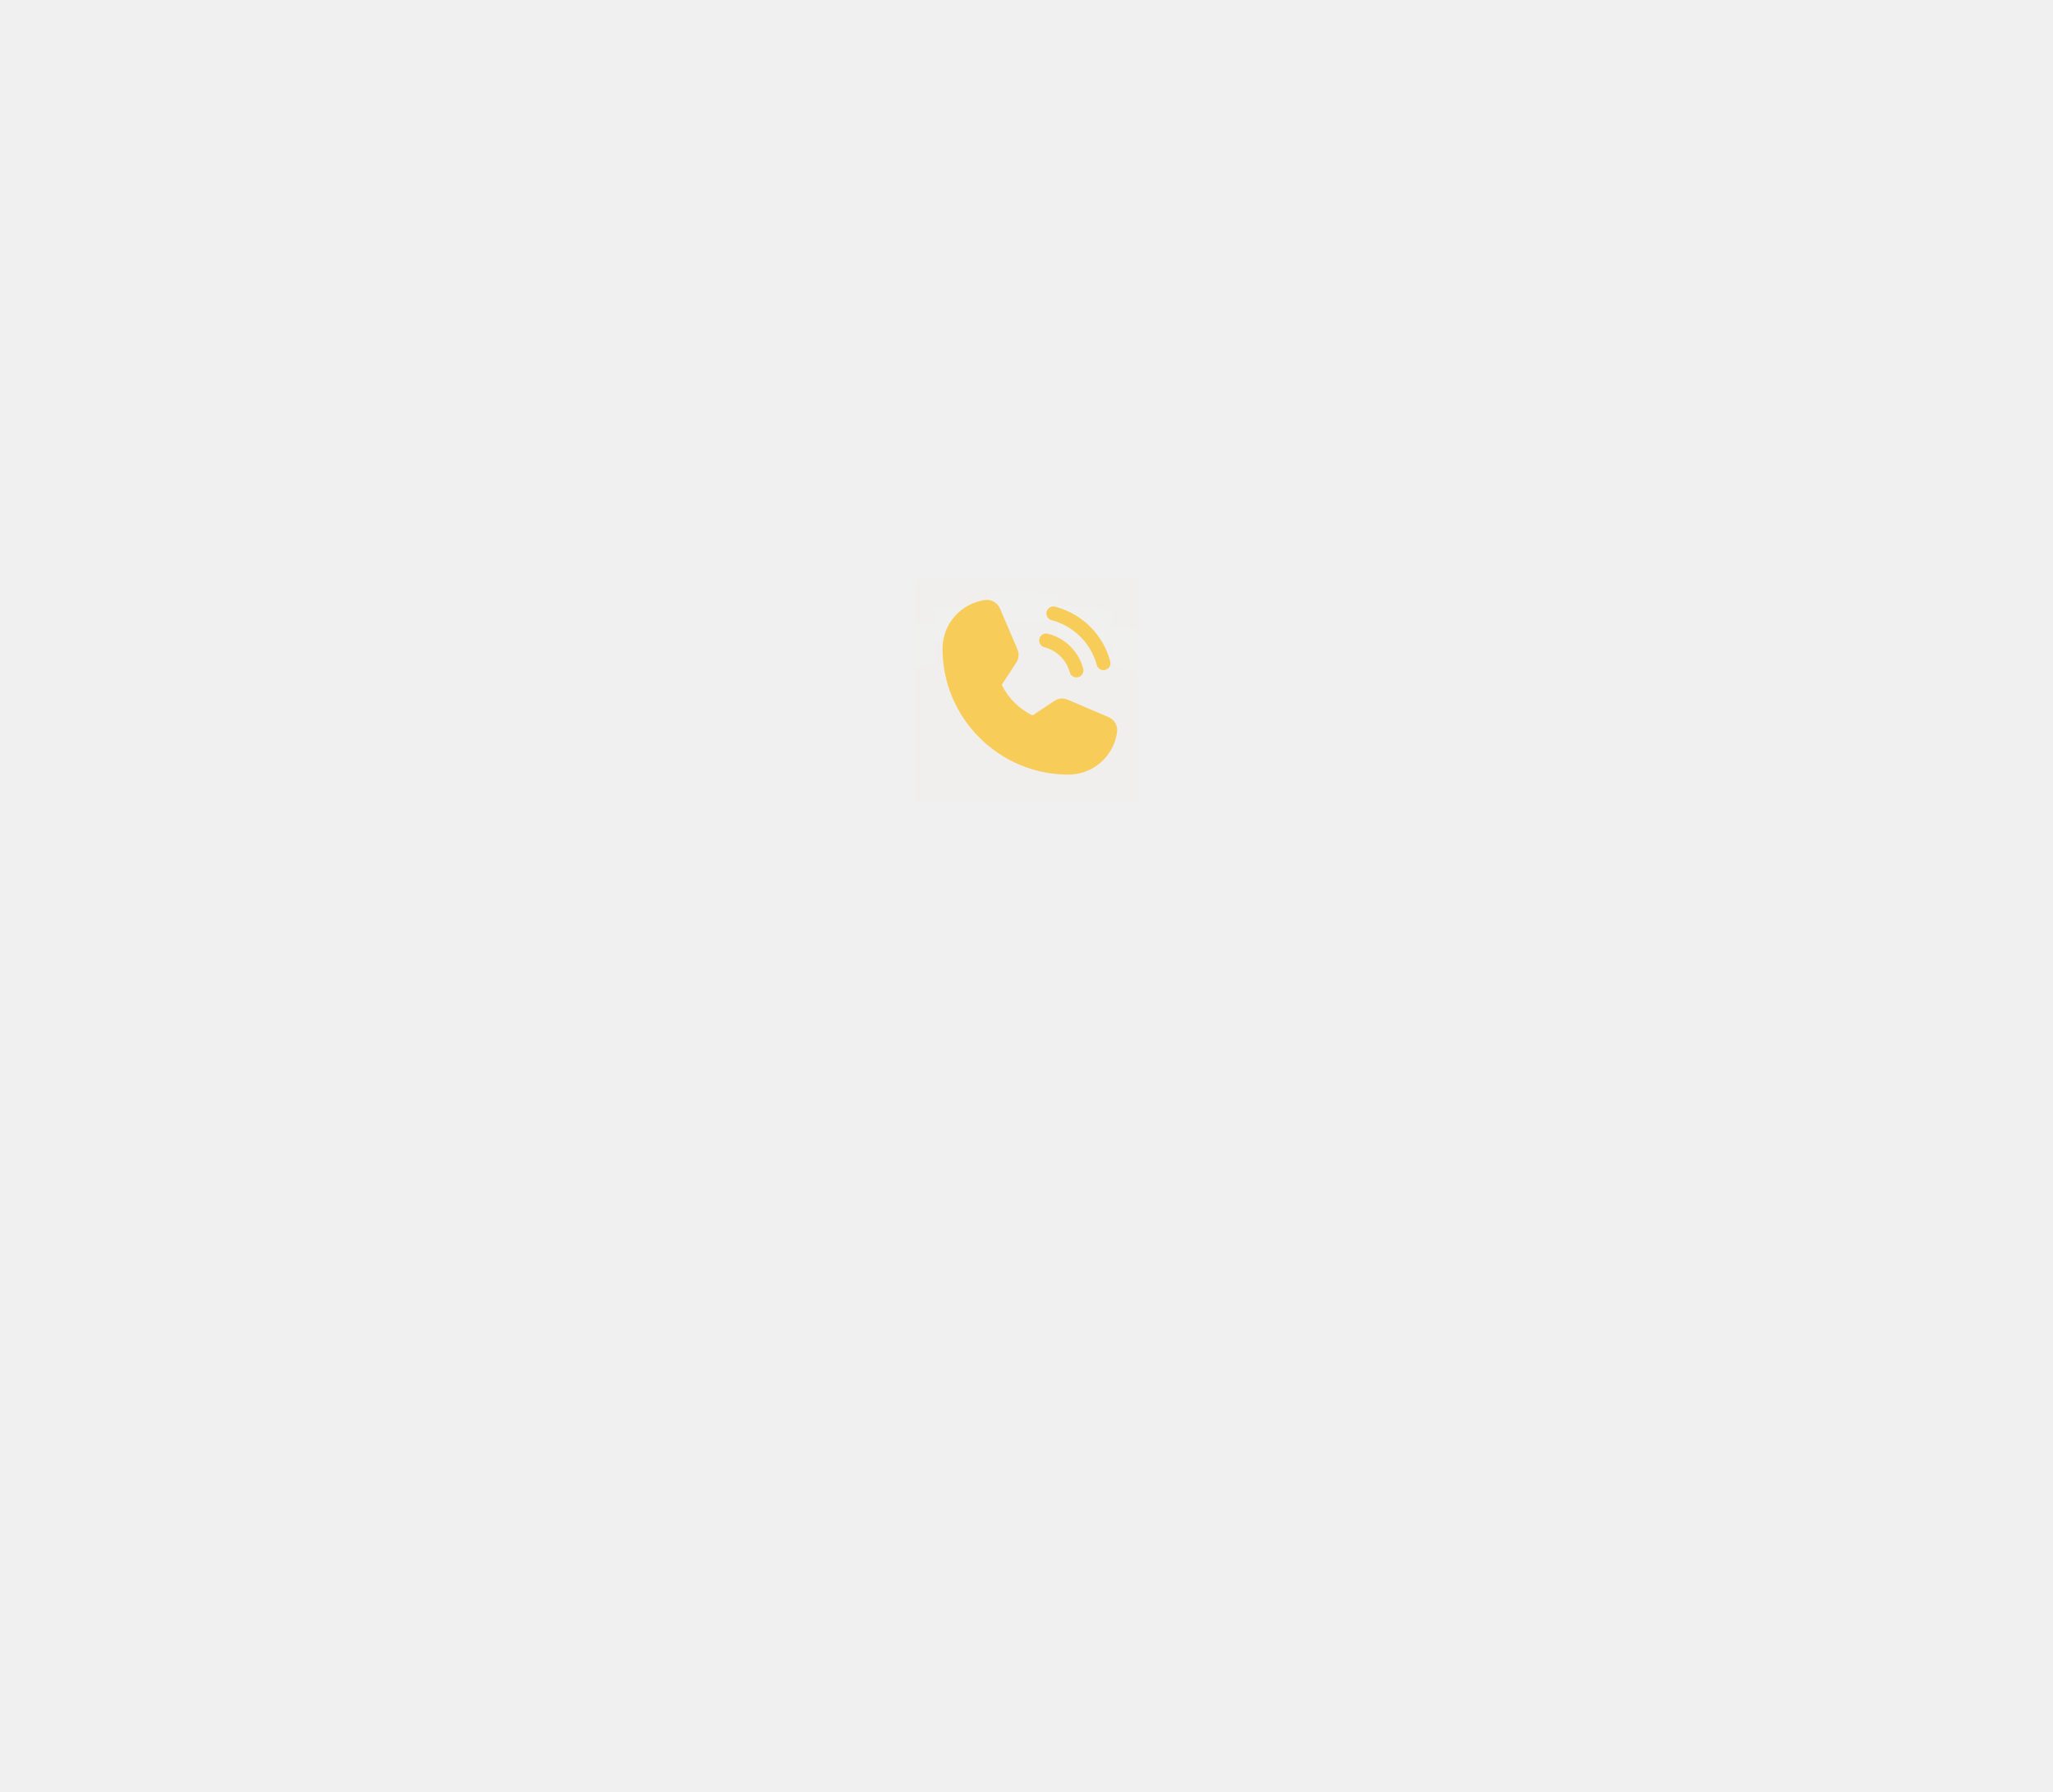
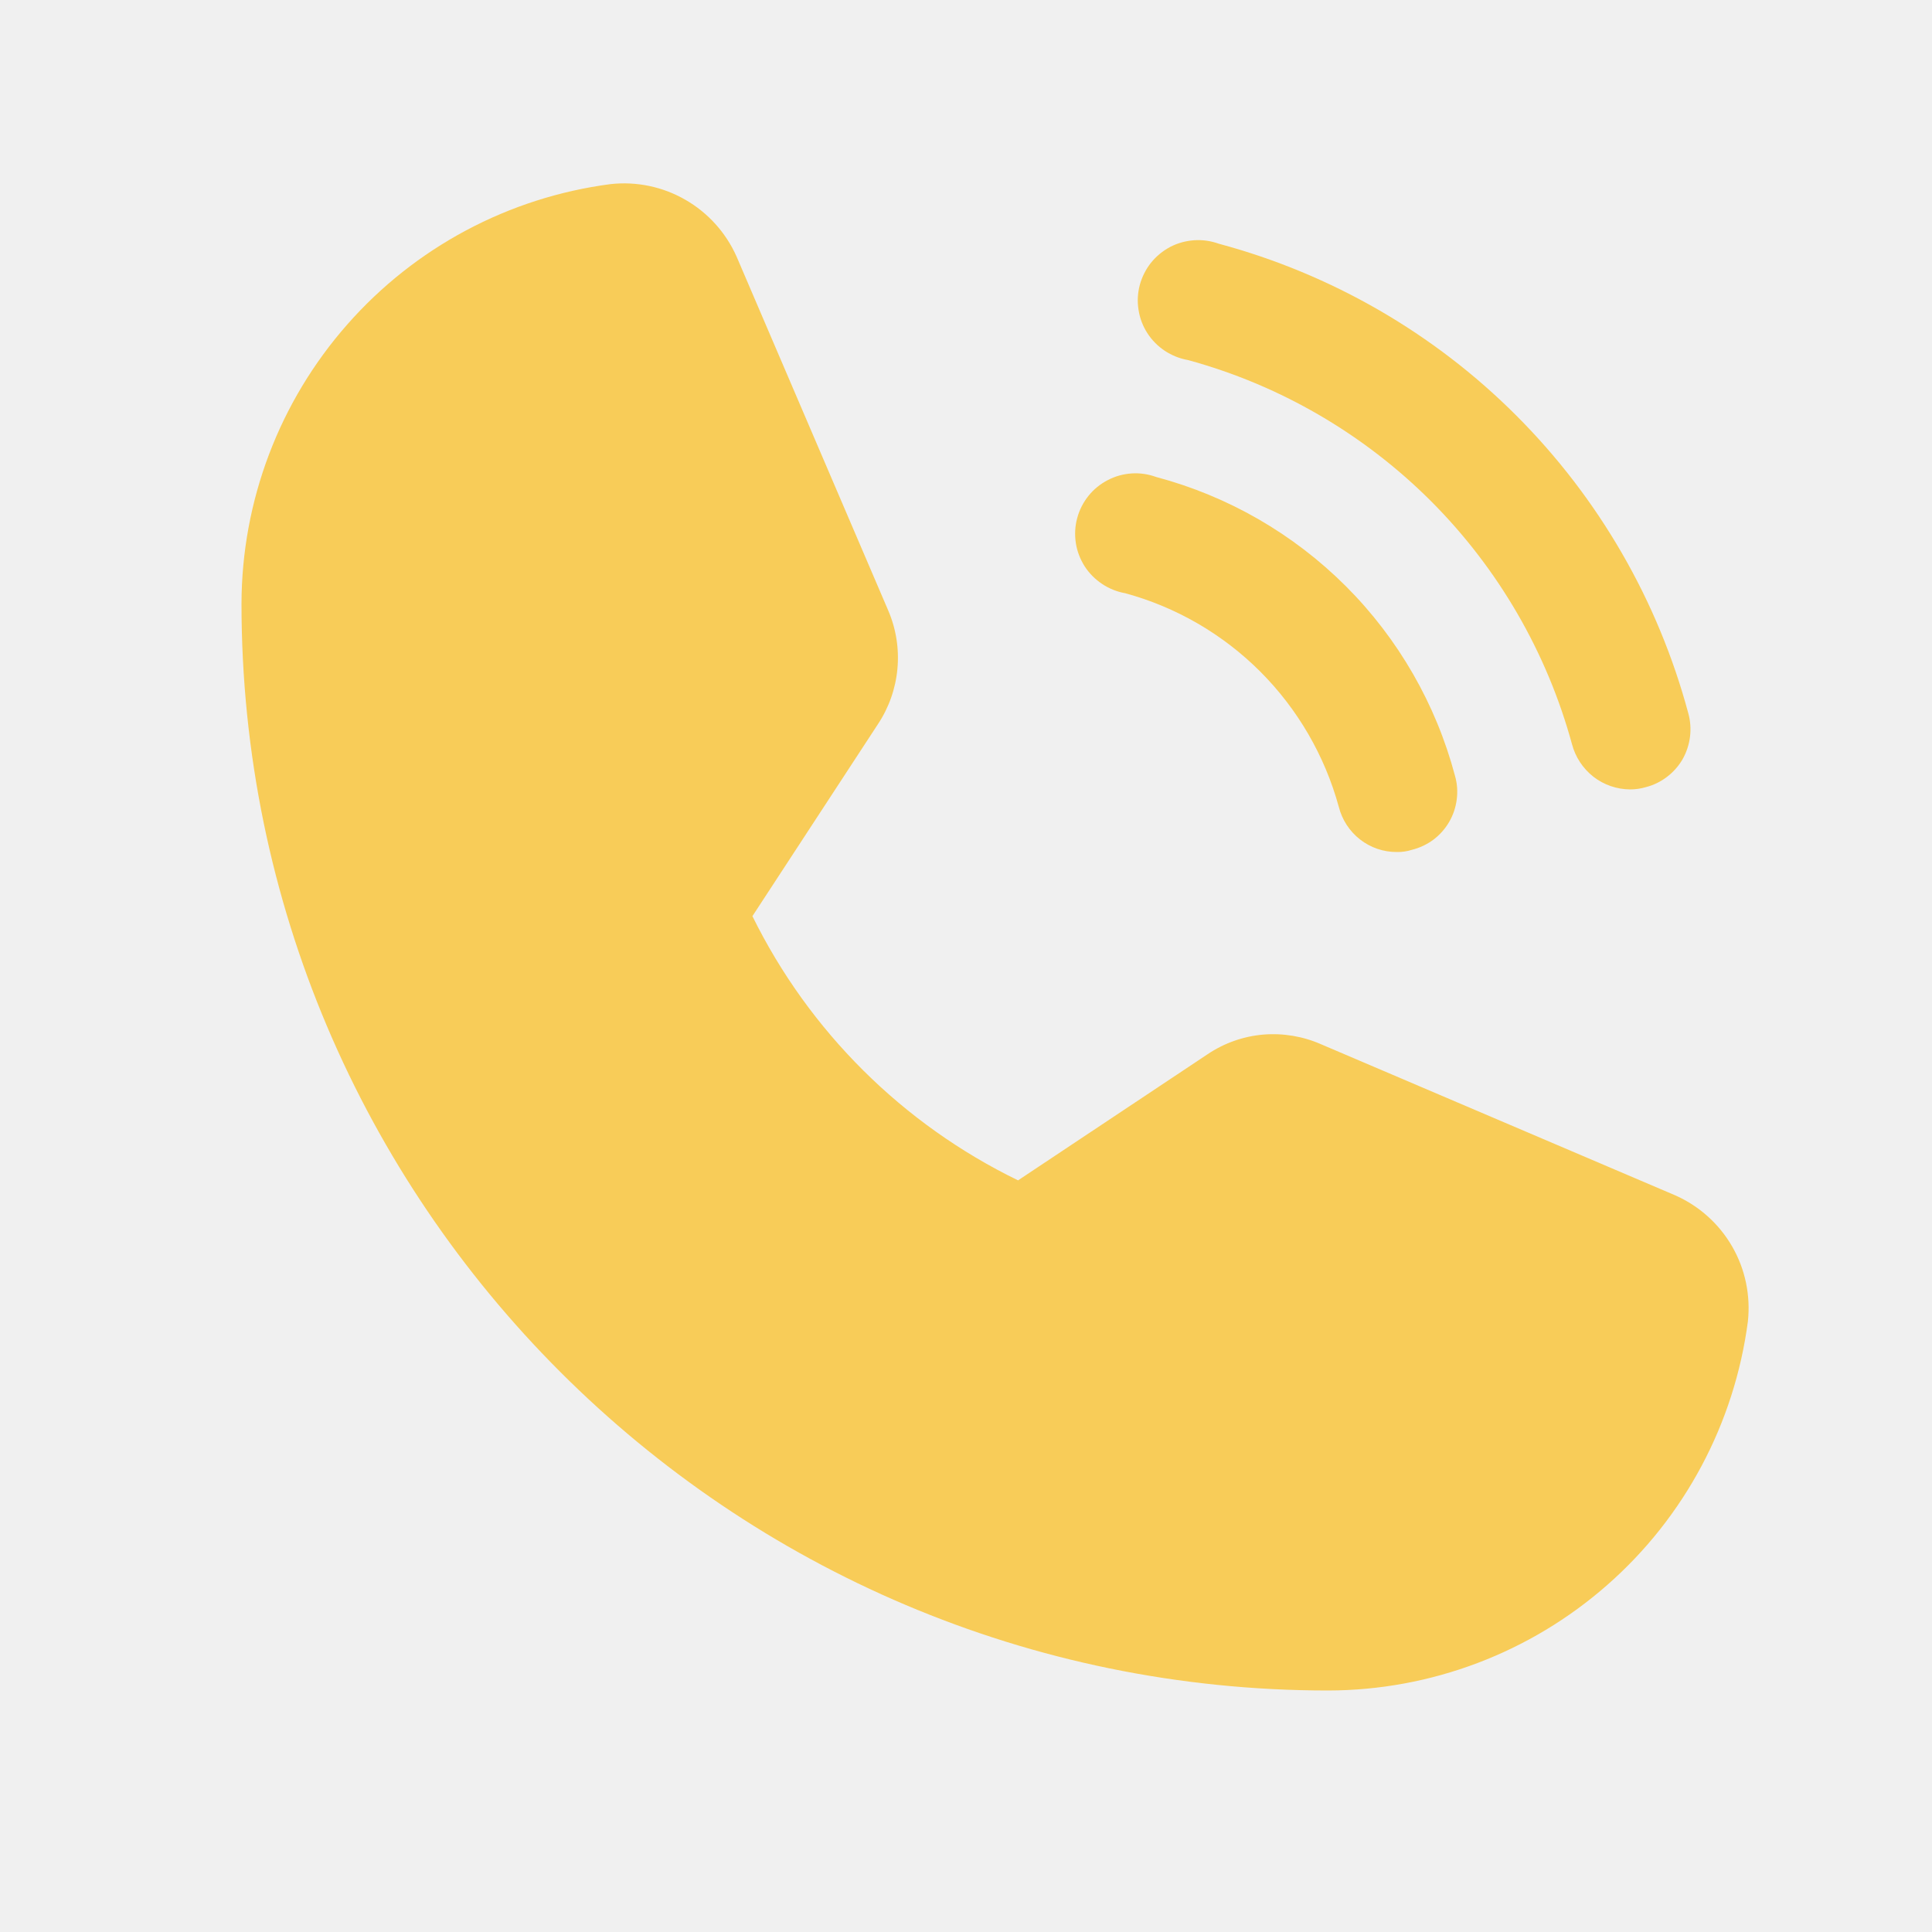
- <svg xmlns="http://www.w3.org/2000/svg" width="110" height="96" viewBox="0 0 110 96" fill="none">
-   <g id="Frame" clip-path="url(#clip0_105_1108)" filter="url(#filter0_d_105_1108)">
-     <path id="Vector" d="M59.406 38.425L57.208 37.487C57.094 37.437 56.97 37.416 56.846 37.426C56.722 37.437 56.603 37.479 56.5 37.548L55.323 38.331C54.606 37.983 54.026 37.406 53.673 36.691L54.452 35.5C54.521 35.397 54.563 35.278 54.574 35.154C54.586 35.031 54.566 34.906 54.517 34.792L53.575 32.594C53.509 32.445 53.398 32.322 53.257 32.241C53.116 32.16 52.954 32.126 52.792 32.144C52.159 32.227 51.578 32.537 51.156 33.016C50.735 33.495 50.501 34.112 50.5 34.75C50.5 38.472 53.528 41.5 57.25 41.5C57.888 41.499 58.505 41.265 58.984 40.844C59.463 40.422 59.773 39.841 59.856 39.208C59.874 39.047 59.84 38.884 59.759 38.743C59.678 38.602 59.555 38.491 59.406 38.425Z" fill="#F8CC58" />
-     <path id="Vector_2" d="M56.378 33.236C56.949 33.392 57.469 33.694 57.888 34.112C58.306 34.531 58.608 35.051 58.764 35.622C58.785 35.702 58.831 35.773 58.897 35.824C58.962 35.875 59.042 35.903 59.125 35.903C59.158 35.903 59.191 35.898 59.223 35.889C59.271 35.877 59.316 35.855 59.355 35.825C59.394 35.795 59.427 35.757 59.451 35.715C59.476 35.672 59.491 35.624 59.497 35.576C59.503 35.527 59.499 35.477 59.486 35.43C59.298 34.731 58.93 34.093 58.419 33.581C57.907 33.07 57.269 32.702 56.57 32.514C56.521 32.496 56.469 32.489 56.417 32.492C56.365 32.496 56.315 32.51 56.269 32.534C56.222 32.558 56.182 32.591 56.149 32.632C56.117 32.673 56.093 32.72 56.08 32.77C56.066 32.82 56.063 32.873 56.071 32.924C56.079 32.976 56.098 33.025 56.126 33.069C56.154 33.112 56.191 33.15 56.234 33.179C56.278 33.208 56.327 33.227 56.378 33.236Z" fill="#F8CC58" />
-     <path id="Vector_3" d="M55.989 34.684C56.306 34.771 56.596 34.939 56.828 35.172C57.061 35.404 57.229 35.694 57.316 36.011C57.336 36.092 57.382 36.163 57.447 36.214C57.513 36.265 57.594 36.292 57.676 36.292C57.708 36.292 57.74 36.288 57.77 36.278C57.818 36.266 57.864 36.245 57.903 36.215C57.943 36.185 57.976 36.148 58.001 36.105C58.026 36.062 58.042 36.015 58.048 35.965C58.054 35.916 58.051 35.867 58.038 35.819C57.919 35.373 57.685 34.967 57.359 34.641C57.033 34.315 56.627 34.081 56.181 33.962C56.132 33.945 56.08 33.937 56.028 33.941C55.976 33.944 55.926 33.958 55.88 33.982C55.833 34.006 55.793 34.04 55.76 34.081C55.728 34.121 55.704 34.168 55.691 34.218C55.677 34.269 55.674 34.321 55.682 34.373C55.69 34.424 55.709 34.473 55.737 34.517C55.765 34.561 55.802 34.599 55.846 34.627C55.889 34.656 55.938 34.675 55.989 34.684Z" fill="#F8CC58" />
+ <svg xmlns="http://www.w3.org/2000/svg" width="20" height="20" viewBox="0 0 20 20" fill="none">
+   <g clip-path="url(#clip0_24_7)">
+     <path d="M17.344 12.375L13.68 10.812C13.491 10.728 13.283 10.693 13.077 10.71C12.87 10.728 12.672 10.798 12.5 10.914L10.539 12.219C9.344 11.638 8.376 10.676 7.789 9.484L9.086 7.5C9.201 7.328 9.271 7.13 9.29 6.924C9.309 6.718 9.277 6.511 9.195 6.32L7.625 2.656C7.515 2.409 7.33 2.203 7.095 2.068C6.861 1.933 6.589 1.876 6.32 1.906C5.265 2.044 4.296 2.561 3.594 3.36C2.891 4.159 2.502 5.186 2.5 6.25C2.5 12.453 7.547 17.5 13.75 17.5C14.814 17.498 15.841 17.109 16.64 16.406C17.439 15.704 17.955 14.735 18.094 13.68C18.123 13.411 18.067 13.139 17.932 12.905C17.797 12.67 17.591 12.485 17.344 12.375Z" fill="#F8CC58" />
+     <path d="M12.297 3.727C13.248 3.986 14.115 4.49 14.813 5.187C15.51 5.885 16.013 6.752 16.273 7.703C16.308 7.837 16.386 7.955 16.494 8.04C16.603 8.125 16.737 8.171 16.875 8.172C16.93 8.172 16.986 8.164 17.039 8.148C17.118 8.128 17.193 8.091 17.258 8.041C17.323 7.991 17.378 7.929 17.419 7.858C17.459 7.786 17.485 7.708 17.495 7.626C17.505 7.545 17.499 7.462 17.477 7.383C17.164 6.218 16.55 5.155 15.697 4.302C14.845 3.449 13.782 2.836 12.617 2.523C12.536 2.494 12.449 2.481 12.362 2.487C12.276 2.493 12.191 2.516 12.114 2.556C12.037 2.597 11.97 2.652 11.915 2.72C11.861 2.788 11.822 2.866 11.799 2.95C11.777 3.034 11.772 3.121 11.786 3.207C11.799 3.293 11.83 3.375 11.877 3.448C11.924 3.521 11.985 3.583 12.057 3.631C12.13 3.679 12.211 3.712 12.297 3.727Z" fill="#F8CC58" />
+     <path d="M11.648 6.141C12.177 6.285 12.659 6.565 13.047 6.953C13.434 7.341 13.714 7.823 13.859 8.352C13.893 8.486 13.97 8.605 14.079 8.69C14.188 8.775 14.322 8.821 14.461 8.82C14.514 8.821 14.567 8.813 14.617 8.797C14.697 8.777 14.773 8.741 14.839 8.692C14.905 8.642 14.96 8.58 15.002 8.508C15.043 8.437 15.07 8.358 15.08 8.276C15.091 8.194 15.085 8.111 15.062 8.031C14.865 7.289 14.475 6.611 13.932 6.068C13.388 5.525 12.711 5.135 11.969 4.938C11.887 4.908 11.8 4.895 11.714 4.901C11.627 4.907 11.543 4.93 11.466 4.971C11.389 5.011 11.321 5.066 11.267 5.134C11.213 5.202 11.173 5.28 11.151 5.364C11.128 5.448 11.124 5.535 11.137 5.621C11.15 5.707 11.182 5.789 11.228 5.862C11.275 5.935 11.337 5.997 11.409 6.045C11.481 6.093 11.563 6.126 11.648 6.141Z" fill="#F8CC58" />
  </g>
  <defs>
-     <filter id="filter0_d_105_1108" x="-1" y="-15" width="112" height="112" filterUnits="userSpaceOnUse" color-interpolation-filters="sRGB">
-       <feFlood flood-opacity="0" result="BackgroundImageFix" />
-       <feColorMatrix in="SourceAlpha" type="matrix" values="0 0 0 0 0 0 0 0 0 0 0 0 0 0 0 0 0 0 127 0" result="hardAlpha" />
-       <feOffset dy="4" />
-       <feGaussianBlur stdDeviation="25" />
-       <feColorMatrix type="matrix" values="0 0 0 0 0.973 0 0 0 0 0.8 0 0 0 0 0.345 0 0 0 0.3 0" />
-       <feBlend mode="normal" in2="BackgroundImageFix" result="effect1_dropShadow_105_1108" />
-       <feBlend mode="normal" in="SourceGraphic" in2="effect1_dropShadow_105_1108" result="shape" />
-     </filter>
-     <clipPath id="clip0_105_1108">
-       <rect width="12" height="12" fill="white" transform="translate(49 31)" />
+     <clipPath id="clip0_24_7">
+       <rect width="20" height="20" fill="white" />
    </clipPath>
  </defs>
</svg>
